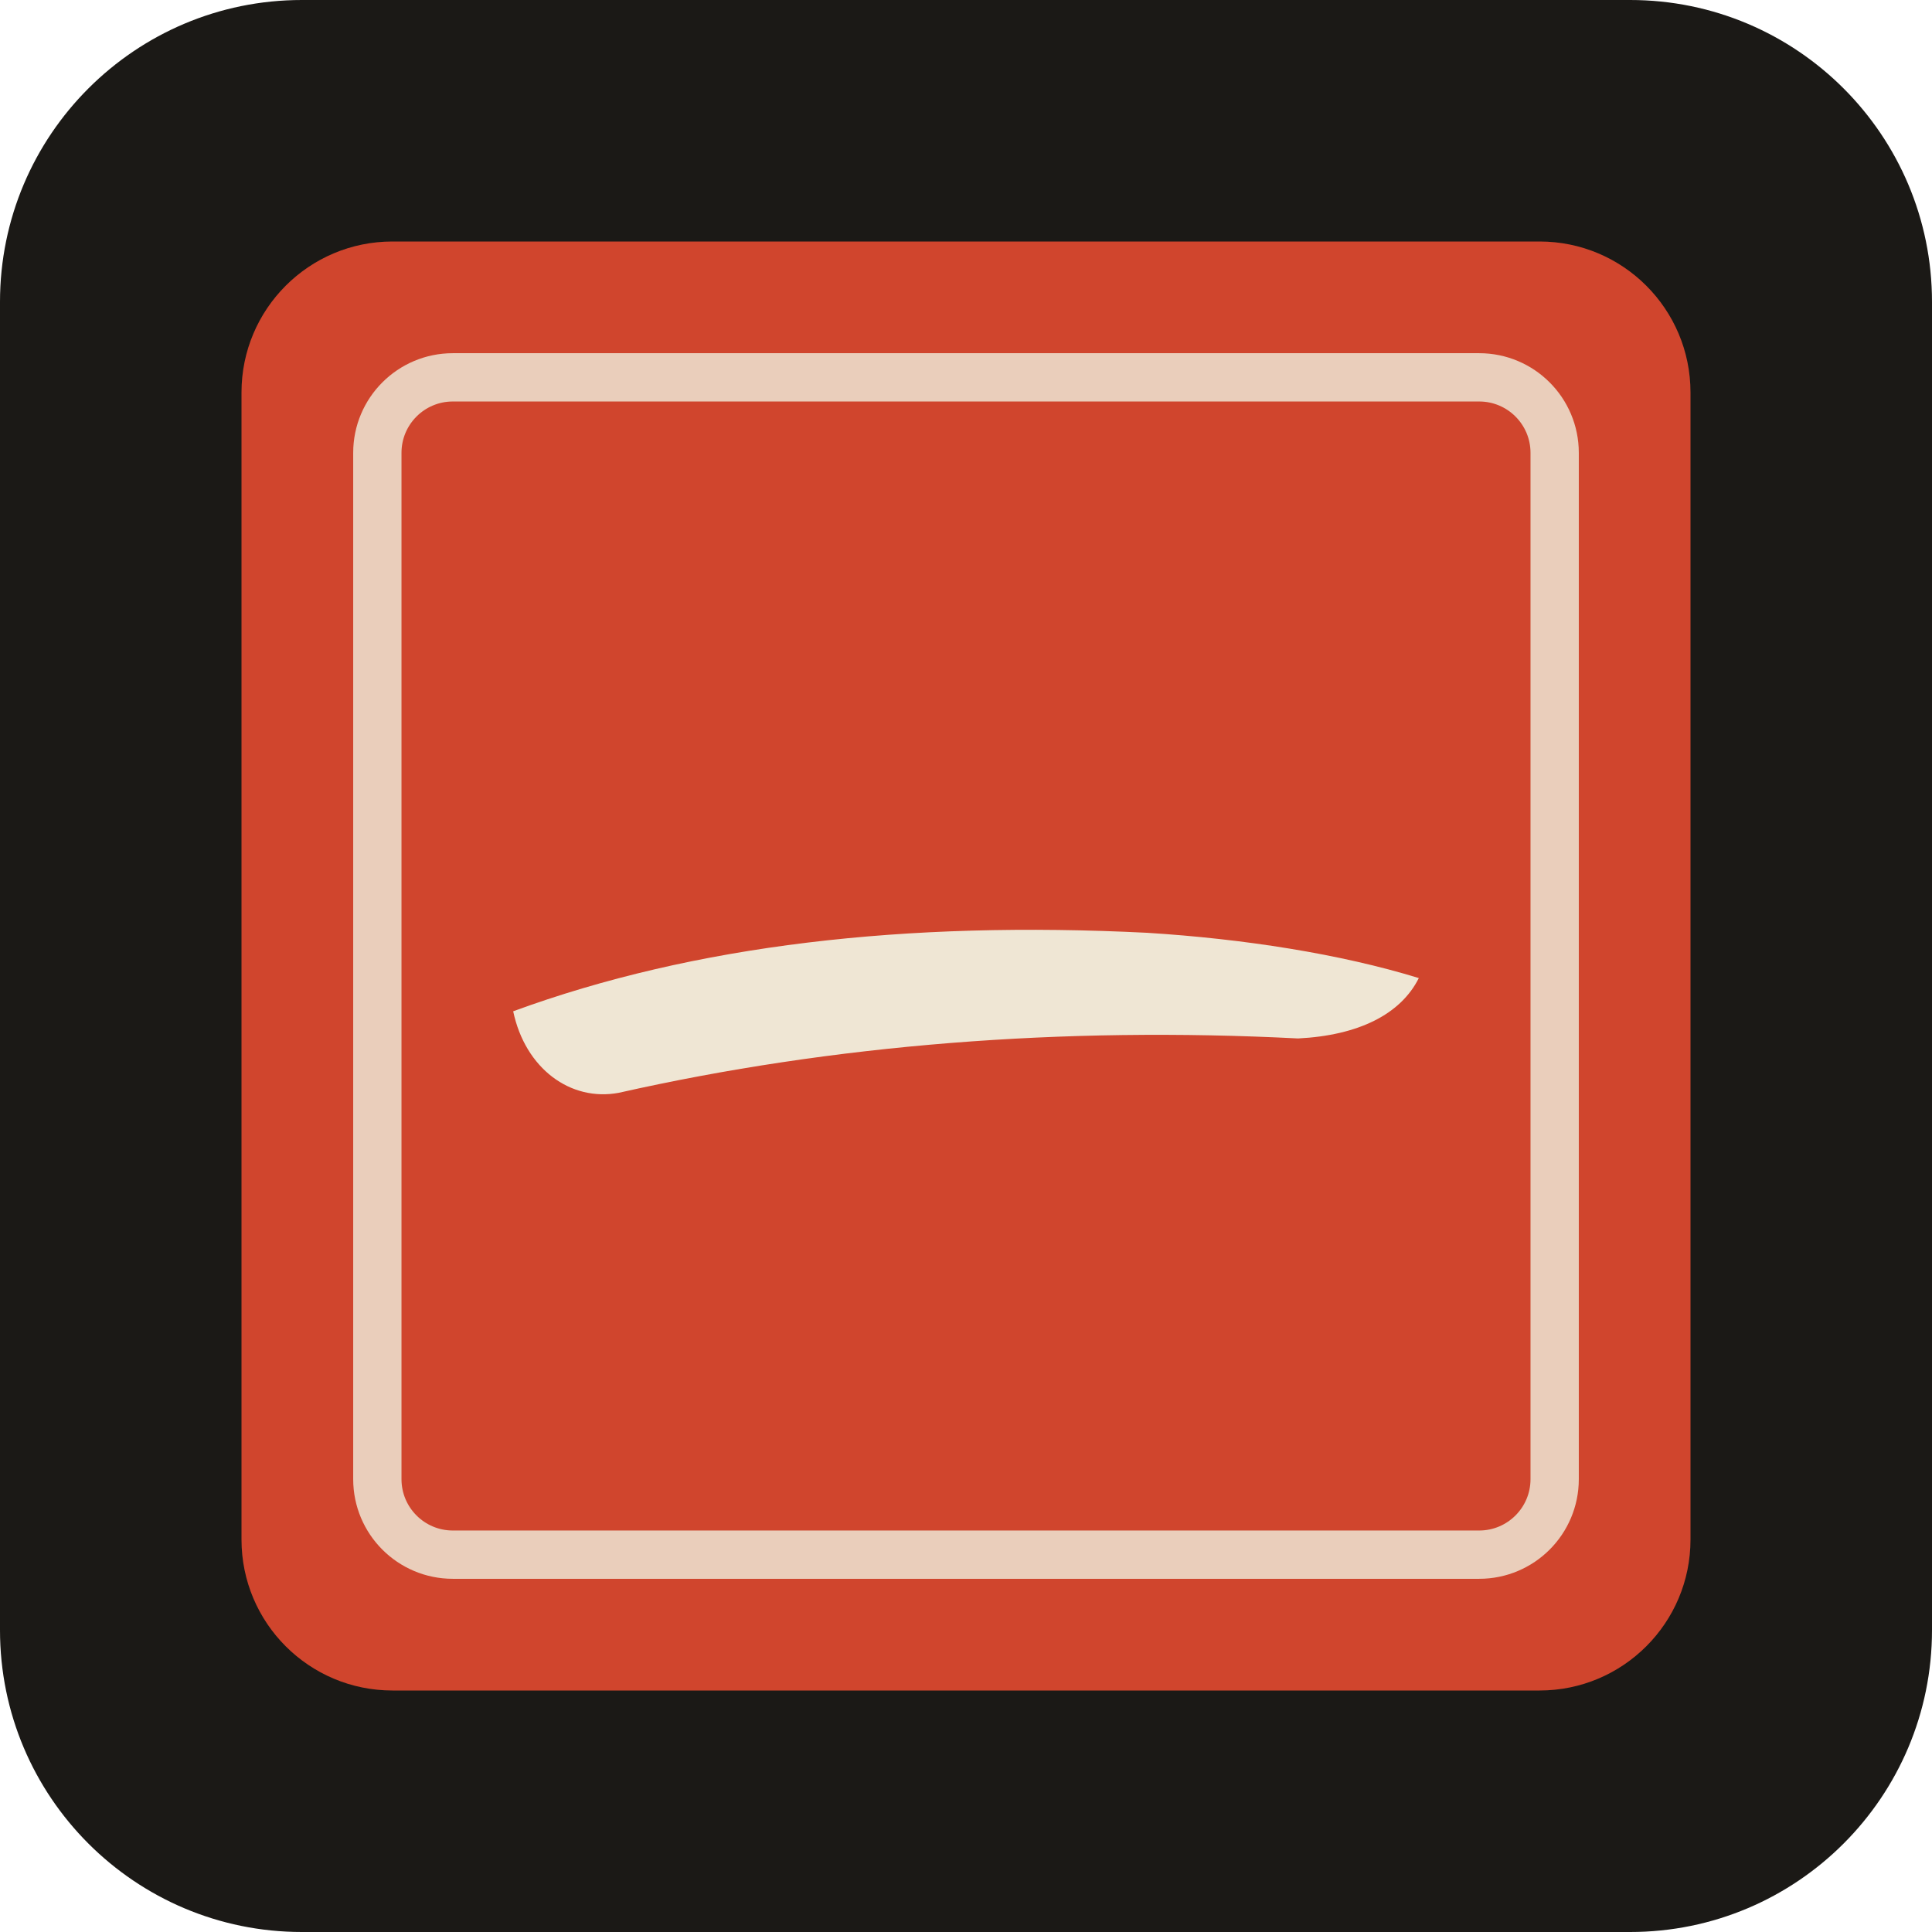
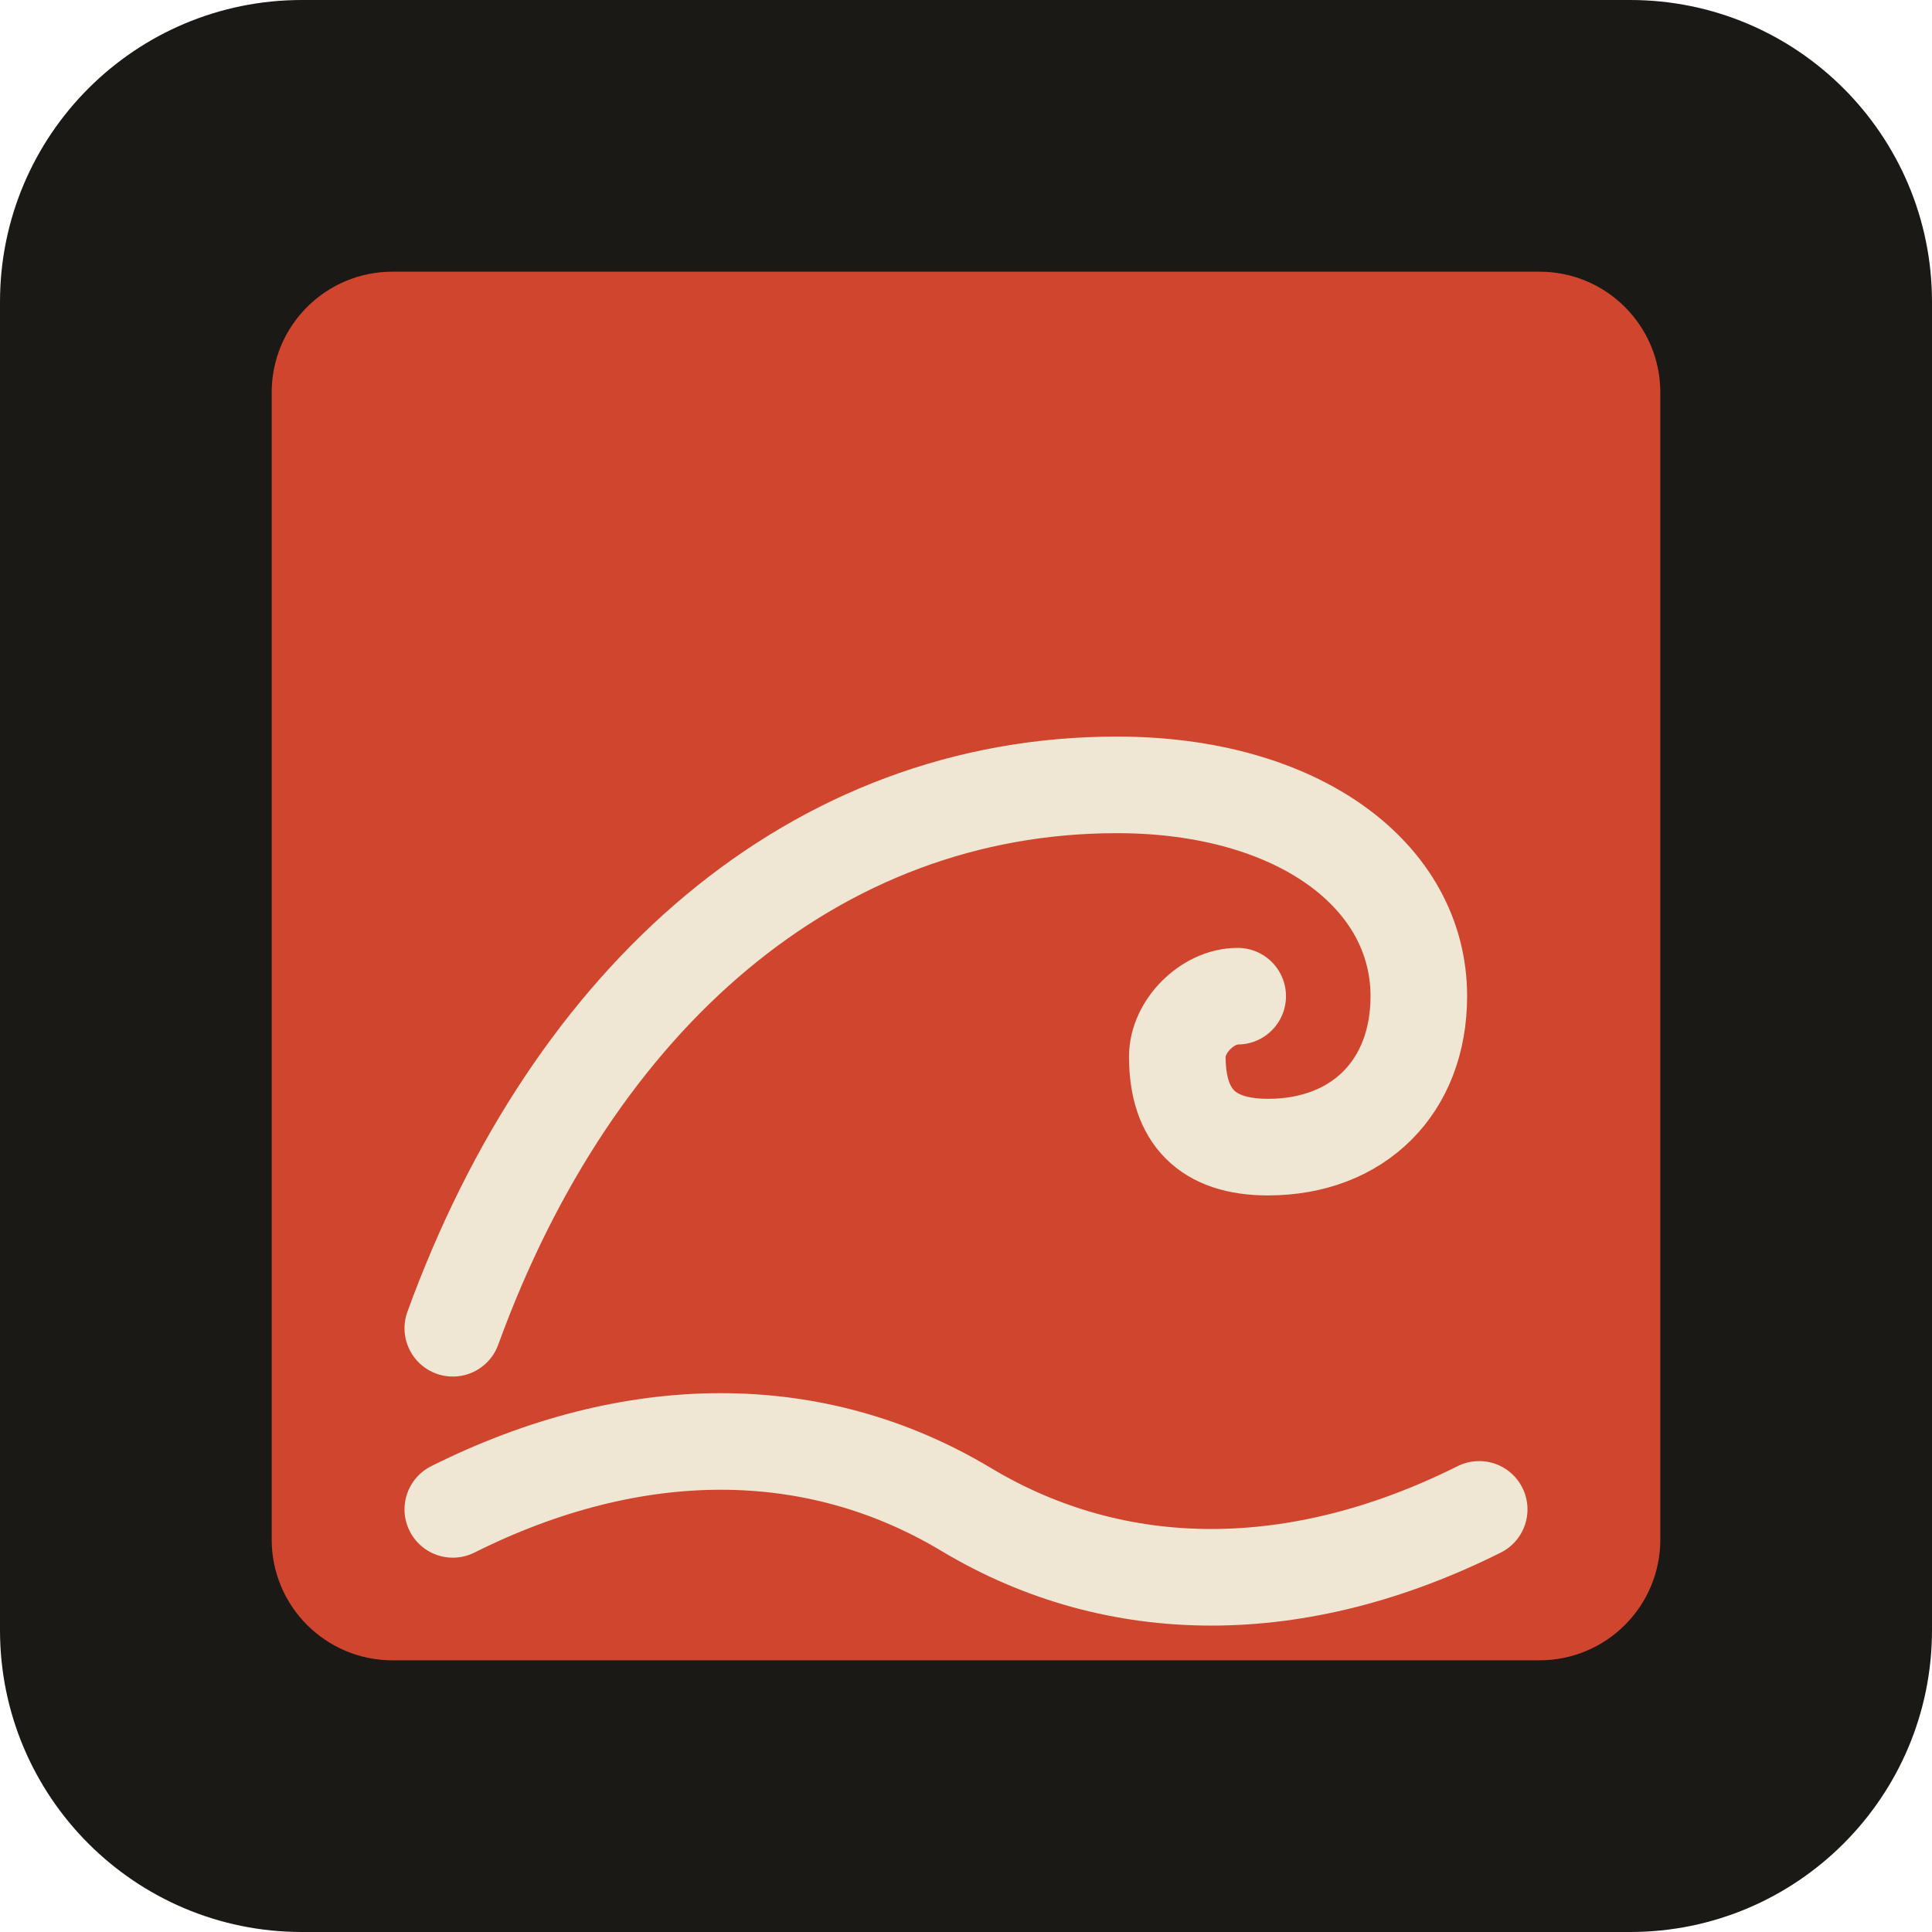
<svg xmlns="http://www.w3.org/2000/svg" viewBox="0 0 64 64">
  <rect width="64" height="64" rx="10" fill="#1b1916" />
-   <rect x="8" y="8" width="48" height="48" rx="5" fill="#d0452d" />
-   <rect x="12.5" y="12.5" width="39" height="39" rx="2.5" fill="none" stroke="#efe6d4" stroke-opacity="0.85" stroke-width="1.6" />
-   <path d="M17 33.5c6-2.2 13-3 21-2.6 3.2.2 6.4.7 9 1.5-.6 1.2-2 1.9-4 2-7.8-.4-15.4.2-22.5 1.8-1.6.3-3.1-.8-3.5-2.7z" fill="#efe6d4" />
+   <rect x="9" y="9" width="46" height="46" rx="4" fill="#d0452d" />
+   <path d="M15 44c4-11 12-18 22-18 6 0 10 3 10 7 0 3-2 5-5 5-2 0-3-1-3-3 0-1 1-2 2-2" fill="none" stroke="#efe6d4" stroke-width="3.2" stroke-linecap="round" />
+   <path d="M15 50c6-3 12-3 17 0s11 3 17 0" fill="none" stroke="#efe6d4" stroke-width="3.2" stroke-linecap="round" />
</svg>
